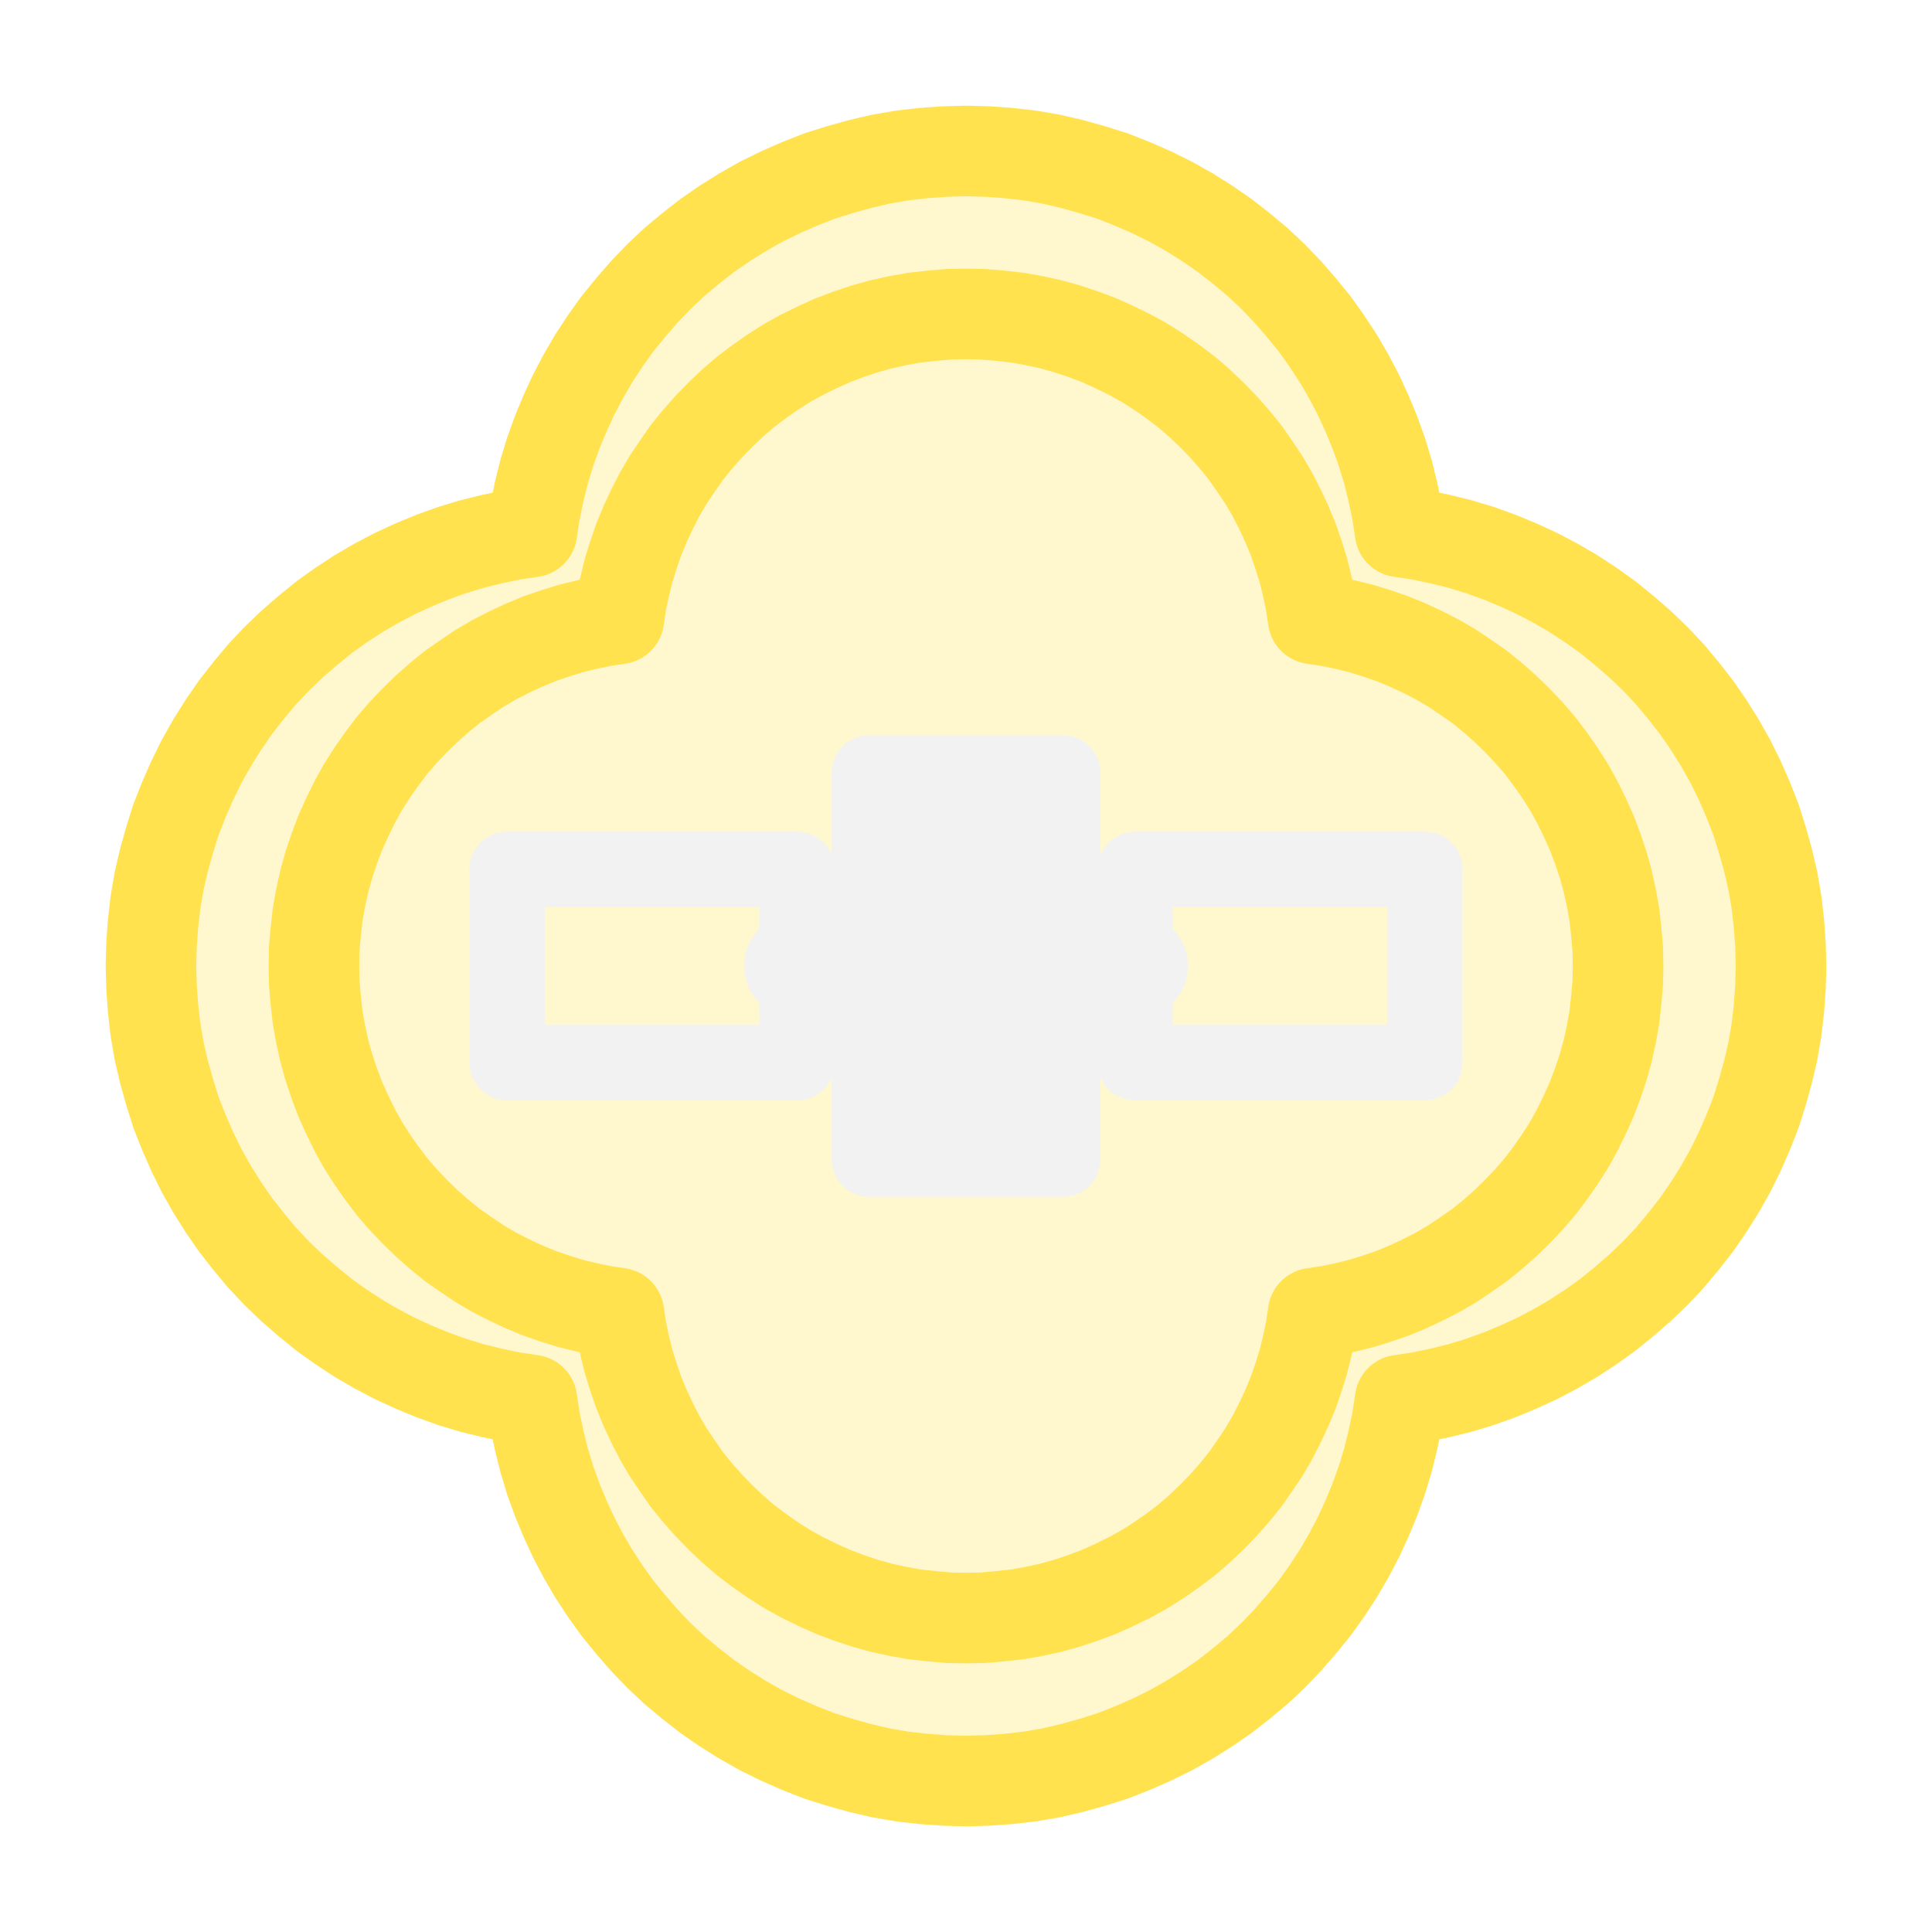
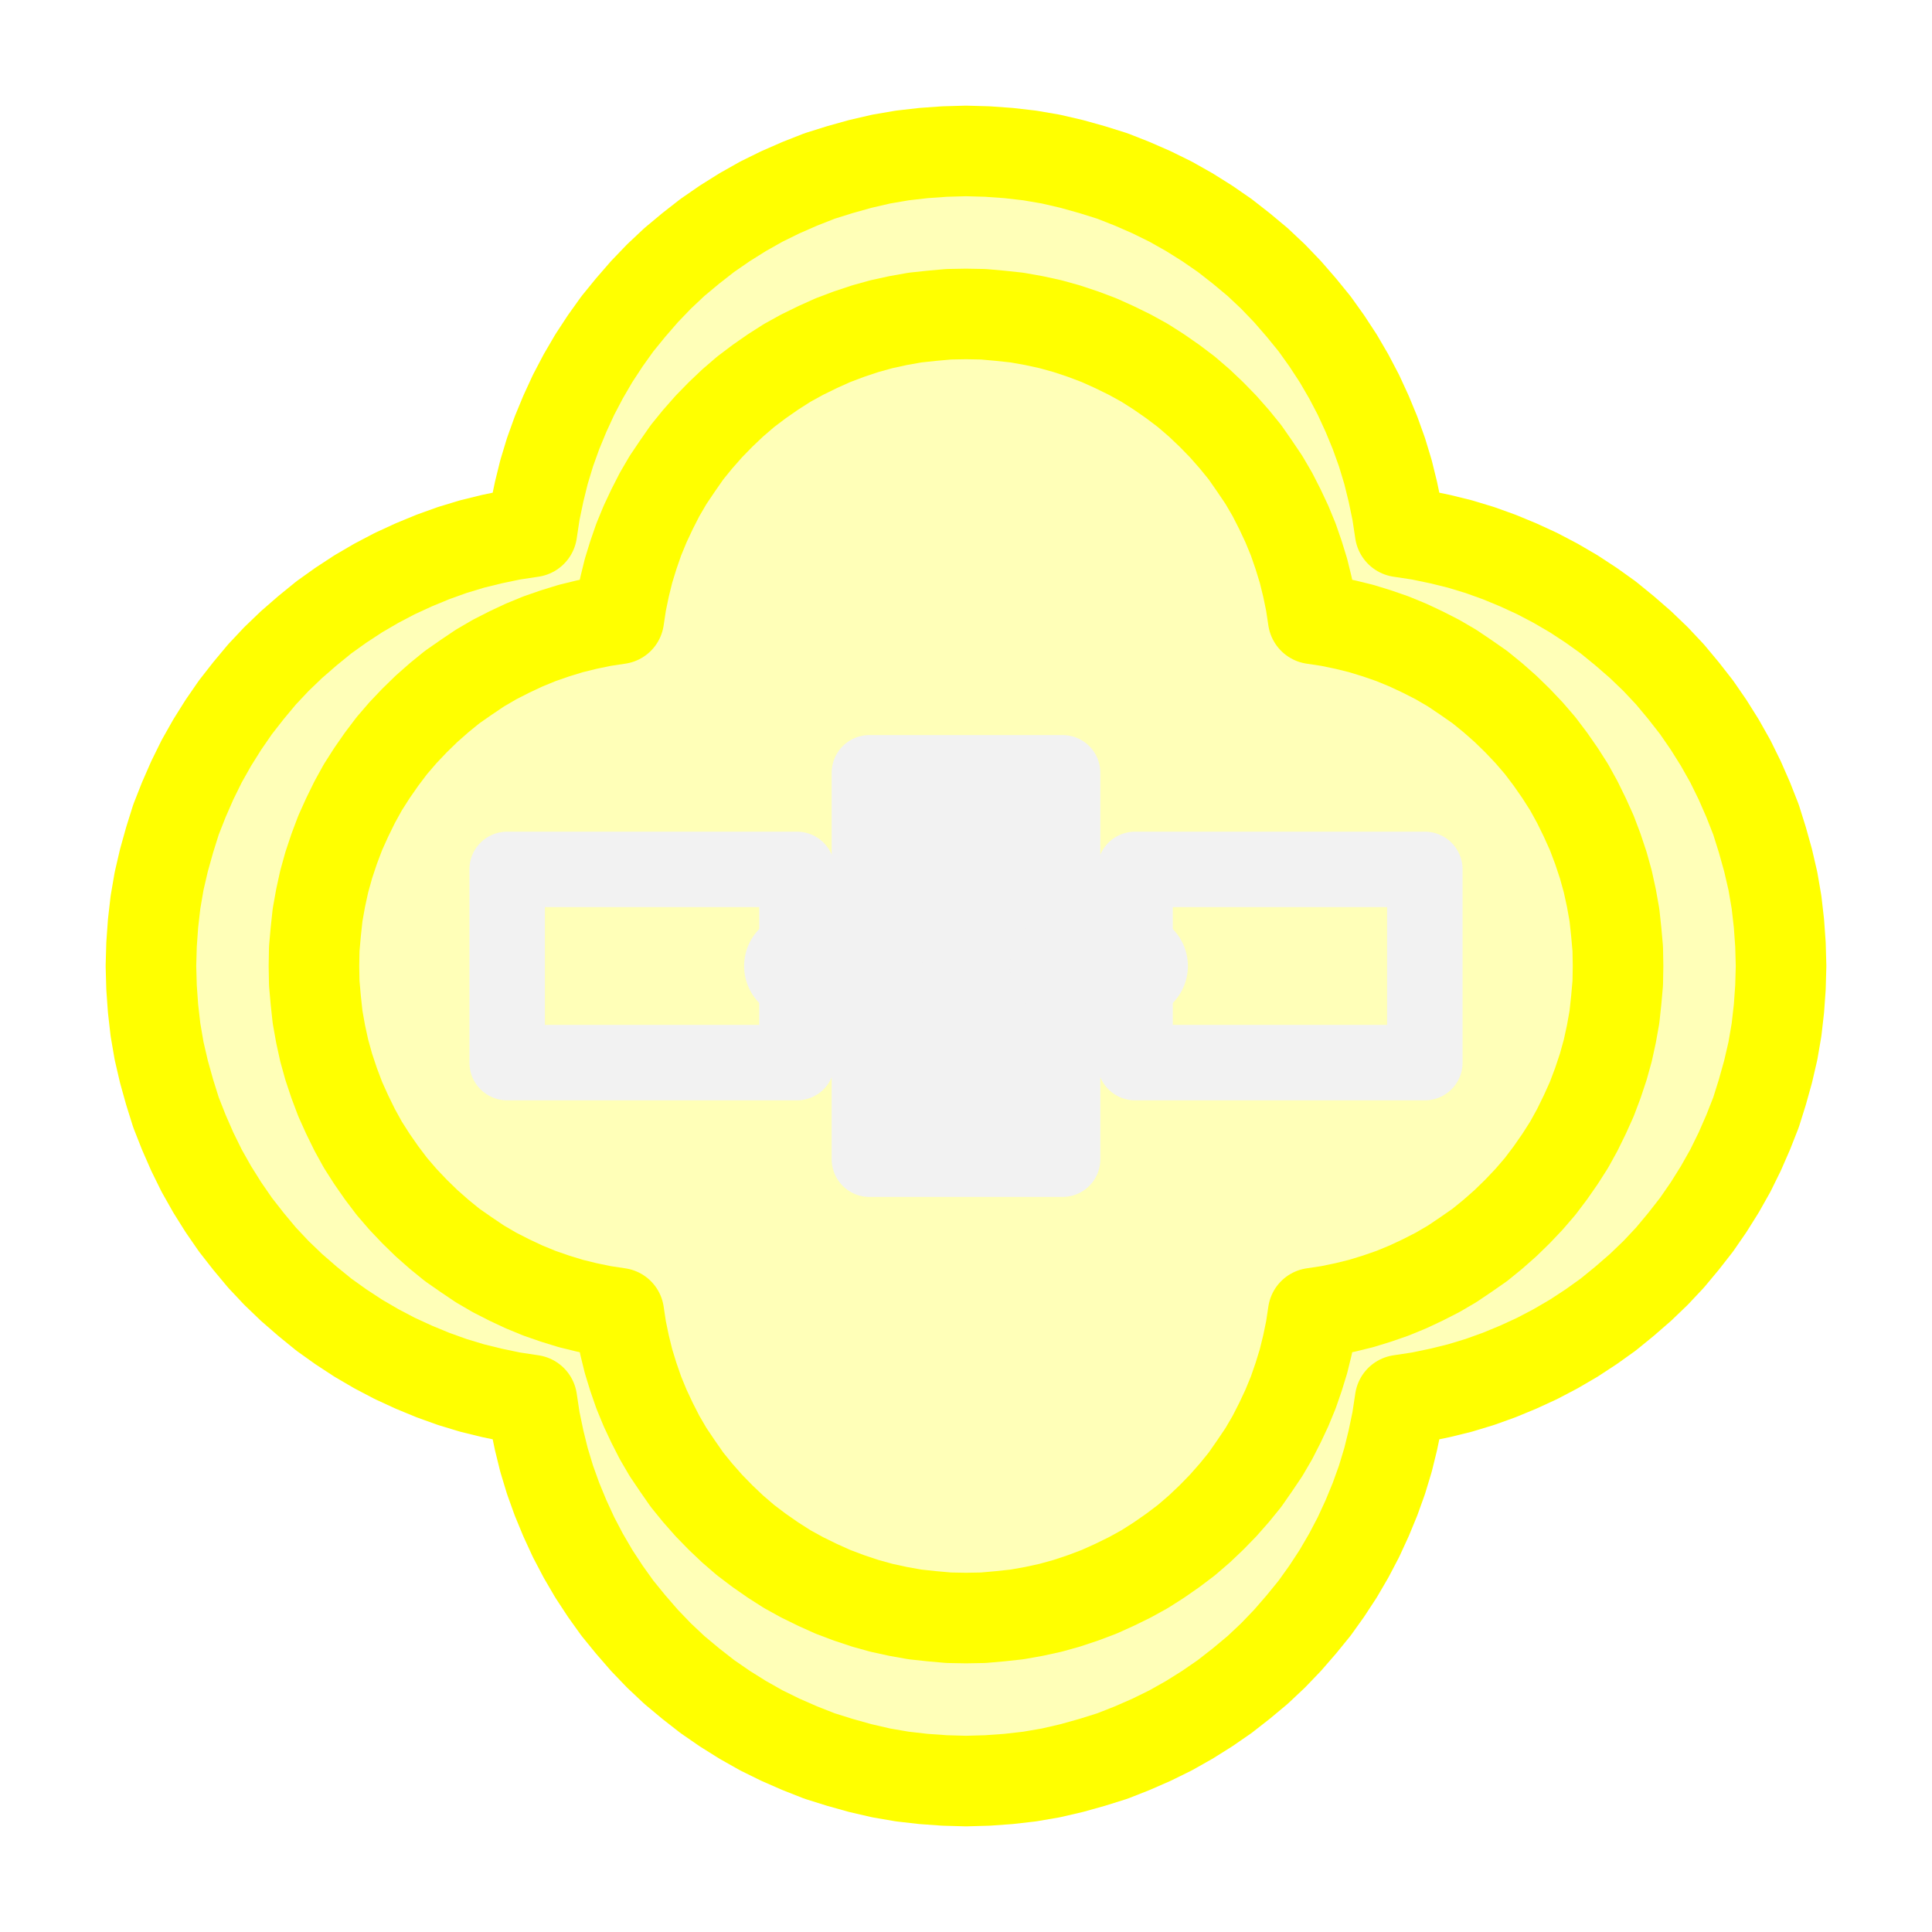
<svg xmlns="http://www.w3.org/2000/svg" width="64" height="64" viewBox="0 0 64 64">
-   <path d="M 59.00 32.00 L 58.98 32.71 L 58.93 33.41 L 58.85 34.11 L 58.73 34.81 L 58.57 35.50 L 58.38 36.18 L 58.17 36.85 L 57.91 37.51 L 57.63 38.15 L 57.32 38.78 L 56.97 39.40 L 56.60 39.99 L 56.20 40.57 L 55.77 41.12 L 55.32 41.66 L 54.84 42.17 L 54.34 42.65 L 53.81 43.11 L 53.27 43.55 L 52.71 43.95 L 52.13 44.33 L 51.53 44.68 L 50.92 45.00 L 50.29 45.29 L 49.66 45.55 L 49.02 45.78 L 48.36 45.98 L 47.71 46.14 L 47.04 46.28 L 46.38 46.38 L 46.28 47.04 L 46.14 47.71 L 45.98 48.36 L 45.78 49.02 L 45.55 49.66 L 45.29 50.29 L 45.00 50.92 L 44.68 51.53 L 44.33 52.13 L 43.95 52.71 L 43.55 53.27 L 43.11 53.81 L 42.65 54.34 L 42.17 54.84 L 41.66 55.32 L 41.12 55.77 L 40.57 56.20 L 39.99 56.60 L 39.40 56.97 L 38.78 57.32 L 38.15 57.63 L 37.51 57.91 L 36.85 58.17 L 36.18 58.38 L 35.50 58.57 L 34.81 58.73 L 34.11 58.85 L 33.41 58.93 L 32.71 58.98 L 32.00 59.00 L 31.29 58.98 L 30.59 58.93 L 29.89 58.85 L 29.19 58.73 L 28.50 58.57 L 27.82 58.38 L 27.15 58.17 L 26.49 57.91 L 25.85 57.63 L 25.22 57.32 L 24.60 56.97 L 24.01 56.60 L 23.43 56.20 L 22.88 55.77 L 22.34 55.32 L 21.83 54.84 L 21.35 54.34 L 20.89 53.81 L 20.45 53.27 L 20.05 52.71 L 19.67 52.13 L 19.32 51.53 L 19.00 50.92 L 18.71 50.29 L 18.45 49.66 L 18.22 49.02 L 18.02 48.36 L 17.86 47.71 L 17.72 47.04 L 17.62 46.38 L 16.96 46.28 L 16.29 46.14 L 15.64 45.98 L 14.98 45.78 L 14.34 45.55 L 13.71 45.29 L 13.08 45.00 L 12.47 44.68 L 11.87 44.33 L 11.29 43.95 L 10.73 43.55 L 10.19 43.11 L 9.66 42.65 L 9.16 42.17 L 8.68 41.66 L 8.23 41.12 L 7.80 40.57 L 7.40 39.99 L 7.03 39.40 L 6.68 38.78 L 6.37 38.15 L 6.09 37.51 L 5.83 36.85 L 5.62 36.18 L 5.43 35.50 L 5.27 34.81 L 5.15 34.11 L 5.07 33.41 L 5.02 32.71 L 5.00 32.00 L 5.02 31.29 L 5.07 30.59 L 5.15 29.89 L 5.27 29.19 L 5.43 28.50 L 5.62 27.82 L 5.83 27.15 L 6.09 26.49 L 6.37 25.85 L 6.68 25.22 L 7.03 24.60 L 7.40 24.01 L 7.80 23.43 L 8.23 22.88 L 8.68 22.34 L 9.16 21.83 L 9.66 21.35 L 10.19 20.89 L 10.73 20.45 L 11.29 20.05 L 11.87 19.67 L 12.47 19.32 L 13.08 19.00 L 13.71 18.71 L 14.34 18.45 L 14.98 18.22 L 15.64 18.02 L 16.29 17.86 L 16.96 17.72 L 17.62 17.62 L 17.72 16.96 L 17.86 16.29 L 18.02 15.64 L 18.22 14.98 L 18.45 14.34 L 18.71 13.71 L 19.00 13.08 L 19.32 12.47 L 19.67 11.87 L 20.05 11.29 L 20.45 10.73 L 20.89 10.19 L 21.35 9.66 L 21.83 9.16 L 22.34 8.68 L 22.88 8.23 L 23.43 7.80 L 24.01 7.40 L 24.60 7.03 L 25.22 6.68 L 25.85 6.37 L 26.49 6.09 L 27.15 5.83 L 27.82 5.62 L 28.50 5.43 L 29.19 5.27 L 29.89 5.15 L 30.59 5.07 L 31.29 5.02 L 32.00 5.00 L 32.71 5.02 L 33.41 5.07 L 34.11 5.15 L 34.81 5.27 L 35.50 5.43 L 36.18 5.62 L 36.85 5.83 L 37.51 6.09 L 38.15 6.37 L 38.78 6.68 L 39.40 7.03 L 39.99 7.40 L 40.57 7.80 L 41.12 8.23 L 41.66 8.68 L 42.17 9.16 L 42.65 9.66 L 43.11 10.19 L 43.55 10.73 L 43.95 11.29 L 44.33 11.87 L 44.68 12.47 L 45.00 13.08 L 45.29 13.71 L 45.55 14.34 L 45.78 14.98 L 45.98 15.64 L 46.14 16.29 L 46.28 16.96 L 46.38 17.62 L 47.04 17.72 L 47.71 17.86 L 48.36 18.02 L 49.02 18.22 L 49.66 18.45 L 50.29 18.71 L 50.92 19.00 L 51.53 19.32 L 52.13 19.67 L 52.71 20.05 L 53.27 20.45 L 53.81 20.89 L 54.34 21.35 L 54.84 21.83 L 55.32 22.34 L 55.77 22.88 L 56.20 23.43 L 56.60 24.01 L 56.97 24.60 L 57.32 25.22 L 57.63 25.85 L 57.91 26.49 L 58.17 27.15 L 58.38 27.82 L 58.57 28.50 L 58.73 29.19 L 58.85 29.89 L 58.93 30.59 L 58.98 31.29 Z" fill="#FFE24D" fill-opacity="0.28" stroke="#FFE24D" stroke-width="3.0" stroke-linejoin="round" />
-   <path d="M 53.60 32.00 L 53.59 32.57 L 53.54 33.13 L 53.48 33.69 L 53.38 34.25 L 53.26 34.80 L 53.11 35.34 L 52.93 35.88 L 52.73 36.41 L 52.50 36.92 L 52.25 37.43 L 51.98 37.92 L 51.68 38.39 L 51.36 38.85 L 51.02 39.30 L 50.65 39.73 L 50.27 40.13 L 49.87 40.52 L 49.45 40.89 L 49.02 41.24 L 48.56 41.56 L 48.10 41.87 L 47.62 42.15 L 47.13 42.40 L 46.64 42.63 L 46.13 42.84 L 45.61 43.02 L 45.09 43.18 L 44.56 43.31 L 44.03 43.42 L 43.50 43.50 L 43.42 44.03 L 43.31 44.56 L 43.18 45.09 L 43.02 45.61 L 42.84 46.13 L 42.63 46.64 L 42.40 47.13 L 42.15 47.62 L 41.87 48.10 L 41.56 48.56 L 41.24 49.02 L 40.89 49.45 L 40.52 49.87 L 40.13 50.27 L 39.73 50.65 L 39.30 51.02 L 38.85 51.36 L 38.39 51.68 L 37.92 51.98 L 37.43 52.25 L 36.92 52.50 L 36.41 52.73 L 35.88 52.93 L 35.34 53.11 L 34.80 53.26 L 34.25 53.38 L 33.69 53.48 L 33.13 53.54 L 32.57 53.59 L 32.00 53.60 L 31.43 53.59 L 30.87 53.54 L 30.31 53.48 L 29.75 53.38 L 29.20 53.26 L 28.66 53.11 L 28.12 52.93 L 27.59 52.73 L 27.08 52.50 L 26.57 52.25 L 26.08 51.98 L 25.61 51.68 L 25.15 51.36 L 24.70 51.02 L 24.27 50.65 L 23.87 50.27 L 23.48 49.87 L 23.11 49.45 L 22.76 49.02 L 22.44 48.56 L 22.13 48.10 L 21.85 47.62 L 21.60 47.13 L 21.37 46.64 L 21.16 46.13 L 20.98 45.61 L 20.82 45.09 L 20.69 44.56 L 20.58 44.03 L 20.50 43.50 L 19.97 43.42 L 19.44 43.31 L 18.91 43.18 L 18.39 43.02 L 17.87 42.84 L 17.36 42.63 L 16.87 42.40 L 16.38 42.15 L 15.90 41.87 L 15.44 41.56 L 14.98 41.24 L 14.55 40.89 L 14.13 40.52 L 13.73 40.13 L 13.35 39.73 L 12.98 39.30 L 12.64 38.85 L 12.32 38.39 L 12.02 37.92 L 11.75 37.43 L 11.50 36.92 L 11.27 36.41 L 11.07 35.88 L 10.89 35.34 L 10.74 34.80 L 10.62 34.25 L 10.52 33.69 L 10.46 33.13 L 10.41 32.57 L 10.40 32.00 L 10.41 31.43 L 10.46 30.87 L 10.52 30.31 L 10.62 29.75 L 10.74 29.20 L 10.89 28.66 L 11.07 28.12 L 11.27 27.59 L 11.50 27.08 L 11.75 26.57 L 12.02 26.08 L 12.32 25.61 L 12.64 25.15 L 12.98 24.70 L 13.35 24.27 L 13.73 23.87 L 14.13 23.48 L 14.55 23.11 L 14.98 22.76 L 15.44 22.44 L 15.90 22.13 L 16.38 21.85 L 16.87 21.60 L 17.36 21.37 L 17.87 21.16 L 18.39 20.98 L 18.91 20.82 L 19.44 20.69 L 19.97 20.58 L 20.50 20.50 L 20.58 19.97 L 20.69 19.44 L 20.82 18.91 L 20.98 18.39 L 21.16 17.87 L 21.37 17.36 L 21.60 16.87 L 21.85 16.38 L 22.13 15.90 L 22.44 15.44 L 22.76 14.98 L 23.11 14.55 L 23.48 14.13 L 23.87 13.73 L 24.27 13.35 L 24.70 12.98 L 25.15 12.64 L 25.61 12.32 L 26.08 12.02 L 26.57 11.75 L 27.08 11.50 L 27.59 11.27 L 28.12 11.07 L 28.66 10.89 L 29.20 10.74 L 29.75 10.62 L 30.31 10.52 L 30.87 10.46 L 31.43 10.41 L 32.00 10.40 L 32.57 10.41 L 33.13 10.46 L 33.69 10.52 L 34.25 10.62 L 34.80 10.74 L 35.34 10.89 L 35.88 11.07 L 36.41 11.27 L 36.92 11.50 L 37.43 11.75 L 37.92 12.02 L 38.39 12.32 L 38.85 12.64 L 39.30 12.98 L 39.73 13.35 L 40.13 13.73 L 40.52 14.13 L 40.89 14.55 L 41.24 14.98 L 41.56 15.44 L 41.87 15.90 L 42.15 16.38 L 42.40 16.87 L 42.63 17.36 L 42.84 17.87 L 43.02 18.39 L 43.18 18.91 L 43.31 19.44 L 43.42 19.97 L 43.50 20.50 L 44.03 20.58 L 44.56 20.69 L 45.09 20.82 L 45.61 20.98 L 46.13 21.16 L 46.64 21.37 L 47.13 21.60 L 47.62 21.85 L 48.10 22.13 L 48.56 22.44 L 49.02 22.76 L 49.45 23.11 L 49.87 23.48 L 50.27 23.87 L 50.65 24.27 L 51.02 24.70 L 51.36 25.15 L 51.68 25.61 L 51.98 26.08 L 52.25 26.57 L 52.50 27.08 L 52.73 27.59 L 52.93 28.12 L 53.11 28.66 L 53.26 29.20 L 53.38 29.75 L 53.48 30.31 L 53.54 30.87 L 53.59 31.43 Z" fill="none" stroke="#FFE24D" stroke-width="3.0" stroke-linejoin="round" />
+   <path d="M 59.00 32.00 L 58.98 32.71 L 58.93 33.41 L 58.85 34.11 L 58.73 34.81 L 58.57 35.50 L 58.38 36.18 L 58.17 36.85 L 57.91 37.51 L 57.63 38.15 L 57.32 38.78 L 56.97 39.40 L 56.60 39.99 L 56.20 40.57 L 55.77 41.12 L 55.32 41.66 L 54.84 42.17 L 54.34 42.65 L 53.81 43.11 L 53.27 43.55 L 52.71 43.95 L 52.13 44.33 L 51.53 44.68 L 50.92 45.00 L 50.29 45.29 L 49.66 45.55 L 49.02 45.78 L 48.36 45.98 L 47.71 46.14 L 47.04 46.28 L 46.38 46.38 L 46.28 47.04 L 46.14 47.71 L 45.98 48.36 L 45.78 49.02 L 45.55 49.66 L 45.29 50.29 L 45.00 50.92 L 44.68 51.53 L 44.33 52.13 L 43.95 52.71 L 43.55 53.27 L 43.11 53.81 L 42.65 54.34 L 42.17 54.84 L 41.66 55.32 L 41.12 55.77 L 40.57 56.20 L 39.99 56.60 L 39.40 56.97 L 38.78 57.32 L 38.15 57.63 L 37.51 57.91 L 36.85 58.17 L 36.18 58.38 L 35.50 58.57 L 34.81 58.73 L 34.11 58.85 L 33.41 58.93 L 32.71 58.98 L 32.00 59.00 L 31.29 58.98 L 30.59 58.93 L 29.89 58.85 L 29.19 58.73 L 28.50 58.57 L 27.82 58.38 L 27.15 58.17 L 26.49 57.91 L 25.85 57.63 L 25.22 57.32 L 24.60 56.97 L 24.01 56.60 L 23.43 56.20 L 22.88 55.77 L 22.34 55.32 L 21.83 54.84 L 21.35 54.34 L 20.89 53.81 L 20.45 53.27 L 20.05 52.71 L 19.67 52.13 L 19.32 51.53 L 19.00 50.92 L 18.71 50.29 L 18.45 49.66 L 18.22 49.02 L 18.02 48.36 L 17.86 47.71 L 17.72 47.04 L 17.62 46.38 L 16.96 46.28 L 16.29 46.14 L 15.64 45.98 L 14.98 45.78 L 14.34 45.55 L 13.71 45.29 L 13.08 45.00 L 12.47 44.68 L 11.87 44.33 L 11.29 43.95 L 10.73 43.55 L 10.19 43.11 L 9.66 42.65 L 9.16 42.17 L 8.68 41.66 L 8.23 41.12 L 7.80 40.57 L 7.40 39.99 L 7.03 39.40 L 6.68 38.78 L 6.37 38.15 L 6.09 37.51 L 5.83 36.85 L 5.62 36.18 L 5.43 35.50 L 5.27 34.81 L 5.15 34.11 L 5.07 33.41 L 5.02 32.71 L 5.00 32.00 L 5.02 31.29 L 5.07 30.59 L 5.15 29.89 L 5.27 29.19 L 5.43 28.50 L 5.62 27.82 L 5.83 27.15 L 6.09 26.49 L 6.37 25.85 L 6.68 25.22 L 7.03 24.60 L 7.40 24.01 L 7.80 23.43 L 8.23 22.88 L 8.68 22.34 L 9.16 21.83 L 9.66 21.35 L 10.19 20.89 L 10.73 20.45 L 11.29 20.05 L 11.87 19.67 L 12.47 19.32 L 13.08 19.00 L 13.71 18.71 L 14.34 18.45 L 14.98 18.22 L 15.64 18.02 L 16.29 17.86 L 16.96 17.72 L 17.62 17.62 L 17.72 16.96 L 17.86 16.29 L 18.02 15.64 L 18.22 14.98 L 18.45 14.34 L 18.71 13.71 L 19.00 13.08 L 19.32 12.47 L 19.67 11.87 L 20.05 11.29 L 20.45 10.73 L 20.89 10.19 L 21.35 9.66 L 21.83 9.16 L 22.34 8.68 L 22.88 8.23 L 23.43 7.80 L 24.01 7.40 L 24.60 7.03 L 25.22 6.68 L 25.85 6.37 L 26.49 6.09 L 27.15 5.83 L 27.82 5.62 L 28.50 5.43 L 29.19 5.27 L 29.89 5.15 L 30.59 5.07 L 31.29 5.02 L 32.00 5.00 L 32.71 5.02 L 33.41 5.07 L 34.11 5.15 L 34.81 5.27 L 35.50 5.43 L 36.18 5.62 L 36.85 5.83 L 37.51 6.09 L 38.15 6.37 L 38.78 6.68 L 39.40 7.03 L 39.99 7.40 L 40.57 7.80 L 41.12 8.23 L 41.66 8.68 L 42.17 9.16 L 42.65 9.66 L 43.11 10.19 L 43.55 10.73 L 43.95 11.29 L 44.33 11.87 L 44.68 12.47 L 45.00 13.08 L 45.29 13.71 L 45.55 14.34 L 45.78 14.98 L 45.98 15.64 L 46.14 16.29 L 46.28 16.96 L 46.38 17.62 L 47.04 17.72 L 47.71 17.86 L 48.36 18.02 L 49.02 18.22 L 49.66 18.45 L 50.29 18.71 L 50.92 19.00 L 51.53 19.32 L 52.13 19.67 L 52.71 20.05 L 53.27 20.45 L 53.81 20.89 L 54.34 21.35 L 54.84 21.83 L 55.32 22.34 L 55.77 22.88 L 56.20 23.43 L 56.60 24.01 L 56.97 24.60 L 57.32 25.22 L 57.63 25.85 L 57.91 26.49 L 58.17 27.15 L 58.38 27.82 L 58.57 28.50 L 58.73 29.19 L 58.85 29.89 L 58.93 30.59 L 58.98 31.29 Z" fill="#FFFF00" fill-opacity="0.28" stroke="#FFFF00" stroke-width="3.0" stroke-linejoin="round" />
+   <path d="M 53.60 32.00 L 53.59 32.57 L 53.54 33.13 L 53.48 33.69 L 53.38 34.25 L 53.26 34.80 L 53.11 35.34 L 52.93 35.88 L 52.73 36.41 L 52.50 36.92 L 52.25 37.43 L 51.98 37.92 L 51.68 38.39 L 51.36 38.85 L 51.02 39.30 L 50.65 39.73 L 50.27 40.13 L 49.87 40.52 L 49.45 40.89 L 49.02 41.24 L 48.56 41.56 L 48.10 41.87 L 47.62 42.15 L 47.13 42.40 L 46.64 42.63 L 46.13 42.84 L 45.61 43.02 L 45.09 43.18 L 44.56 43.31 L 44.03 43.42 L 43.50 43.50 L 43.42 44.03 L 43.31 44.56 L 43.18 45.09 L 43.02 45.61 L 42.84 46.13 L 42.63 46.64 L 42.40 47.13 L 42.15 47.62 L 41.87 48.10 L 41.56 48.56 L 41.24 49.02 L 40.89 49.45 L 40.52 49.87 L 40.13 50.27 L 39.73 50.65 L 39.30 51.02 L 38.85 51.36 L 38.39 51.68 L 37.92 51.98 L 37.43 52.25 L 36.92 52.50 L 36.41 52.73 L 35.88 52.93 L 35.34 53.11 L 34.80 53.26 L 34.25 53.38 L 33.69 53.48 L 33.13 53.54 L 32.57 53.59 L 32.00 53.60 L 31.43 53.59 L 30.87 53.54 L 30.31 53.48 L 29.75 53.38 L 29.20 53.26 L 28.66 53.11 L 28.12 52.93 L 27.59 52.73 L 27.08 52.50 L 26.57 52.25 L 26.08 51.98 L 25.61 51.68 L 25.15 51.36 L 24.70 51.02 L 24.27 50.65 L 23.87 50.27 L 23.48 49.87 L 23.11 49.45 L 22.76 49.02 L 22.44 48.56 L 22.13 48.10 L 21.85 47.62 L 21.60 47.13 L 21.37 46.64 L 21.16 46.13 L 20.98 45.61 L 20.82 45.09 L 20.69 44.56 L 20.58 44.03 L 20.50 43.50 L 19.97 43.42 L 19.44 43.31 L 18.91 43.18 L 18.39 43.02 L 17.87 42.84 L 17.36 42.63 L 16.87 42.40 L 16.38 42.15 L 15.90 41.87 L 15.44 41.56 L 14.98 41.24 L 14.55 40.89 L 14.13 40.52 L 13.73 40.13 L 13.35 39.73 L 12.98 39.30 L 12.64 38.85 L 12.32 38.39 L 12.02 37.92 L 11.75 37.43 L 11.50 36.92 L 11.27 36.41 L 11.07 35.88 L 10.89 35.34 L 10.74 34.80 L 10.62 34.25 L 10.52 33.69 L 10.46 33.13 L 10.41 32.57 L 10.40 32.00 L 10.41 31.43 L 10.46 30.87 L 10.52 30.31 L 10.62 29.75 L 10.74 29.20 L 10.89 28.66 L 11.07 28.12 L 11.27 27.59 L 11.50 27.08 L 11.75 26.57 L 12.02 26.08 L 12.32 25.61 L 12.64 25.15 L 12.98 24.70 L 13.35 24.27 L 13.73 23.87 L 14.13 23.48 L 14.55 23.11 L 14.98 22.76 L 15.44 22.44 L 15.90 22.13 L 16.38 21.85 L 16.87 21.60 L 17.36 21.37 L 17.87 21.16 L 18.39 20.98 L 18.91 20.82 L 19.44 20.69 L 19.97 20.58 L 20.50 20.50 L 20.58 19.97 L 20.69 19.44 L 20.82 18.91 L 20.98 18.39 L 21.16 17.87 L 21.37 17.36 L 21.60 16.87 L 21.85 16.38 L 22.13 15.90 L 22.44 15.44 L 22.76 14.98 L 23.11 14.55 L 23.48 14.13 L 23.87 13.73 L 24.27 13.35 L 24.70 12.98 L 25.15 12.64 L 25.61 12.32 L 26.08 12.02 L 26.57 11.75 L 27.08 11.50 L 27.59 11.27 L 28.12 11.07 L 28.66 10.89 L 29.20 10.74 L 29.75 10.62 L 30.31 10.52 L 30.87 10.46 L 31.43 10.41 L 32.00 10.40 L 32.57 10.41 L 33.13 10.46 L 33.69 10.52 L 34.25 10.62 L 34.80 10.74 L 35.34 10.89 L 35.88 11.07 L 36.41 11.27 L 36.92 11.50 L 37.43 11.75 L 37.92 12.02 L 38.39 12.32 L 38.85 12.64 L 39.30 12.98 L 39.73 13.35 L 40.13 13.73 L 40.52 14.13 L 40.89 14.55 L 41.24 14.98 L 41.56 15.44 L 41.87 15.90 L 42.15 16.38 L 42.40 16.87 L 42.63 17.36 L 42.84 17.87 L 43.02 18.39 L 43.18 18.91 L 43.31 19.44 L 43.42 19.97 L 43.50 20.50 L 44.03 20.58 L 44.56 20.69 L 45.09 20.82 L 45.61 20.98 L 46.13 21.16 L 46.64 21.37 L 47.13 21.60 L 47.62 21.85 L 48.10 22.13 L 48.56 22.44 L 49.02 22.76 L 49.45 23.11 L 49.87 23.48 L 50.27 23.87 L 50.65 24.27 L 51.02 24.70 L 51.36 25.15 L 51.68 25.61 L 51.98 26.08 L 52.25 26.57 L 52.50 27.08 L 52.73 27.59 L 52.93 28.12 L 53.11 28.66 L 53.26 29.20 L 53.38 29.75 L 53.48 30.31 L 53.54 30.87 L 53.59 31.43 Z" fill="none" stroke="#FFFF00" stroke-width="3.0" stroke-linejoin="round" />
  <path d="M 28.80 25.60 L 35.20 25.60 L 35.20 38.40 L 28.80 38.40 Z" fill="#F2F2F2" stroke="#F2F2F2" stroke-width="2.5" stroke-linejoin="round" />
  <path d="M 16.80 28.80 L 26.40 28.80 L 26.40 35.20 L 16.80 35.20 Z" fill="none" stroke="#F2F2F2" stroke-width="2.5" stroke-linejoin="round" />
  <path d="M 37.60 28.80 L 47.20 28.80 L 47.20 35.20 L 37.60 35.20 Z" fill="none" stroke="#F2F2F2" stroke-width="2.5" stroke-linejoin="round" />
  <path d="M 26.40 32.00 L 28.80 32.00" fill="none" stroke="#F2F2F2" stroke-width="3.5" stroke-linecap="round" />
  <path d="M 35.20 32.00 L 37.60 32.00" fill="none" stroke="#F2F2F2" stroke-width="3.5" stroke-linecap="round" />
</svg>
